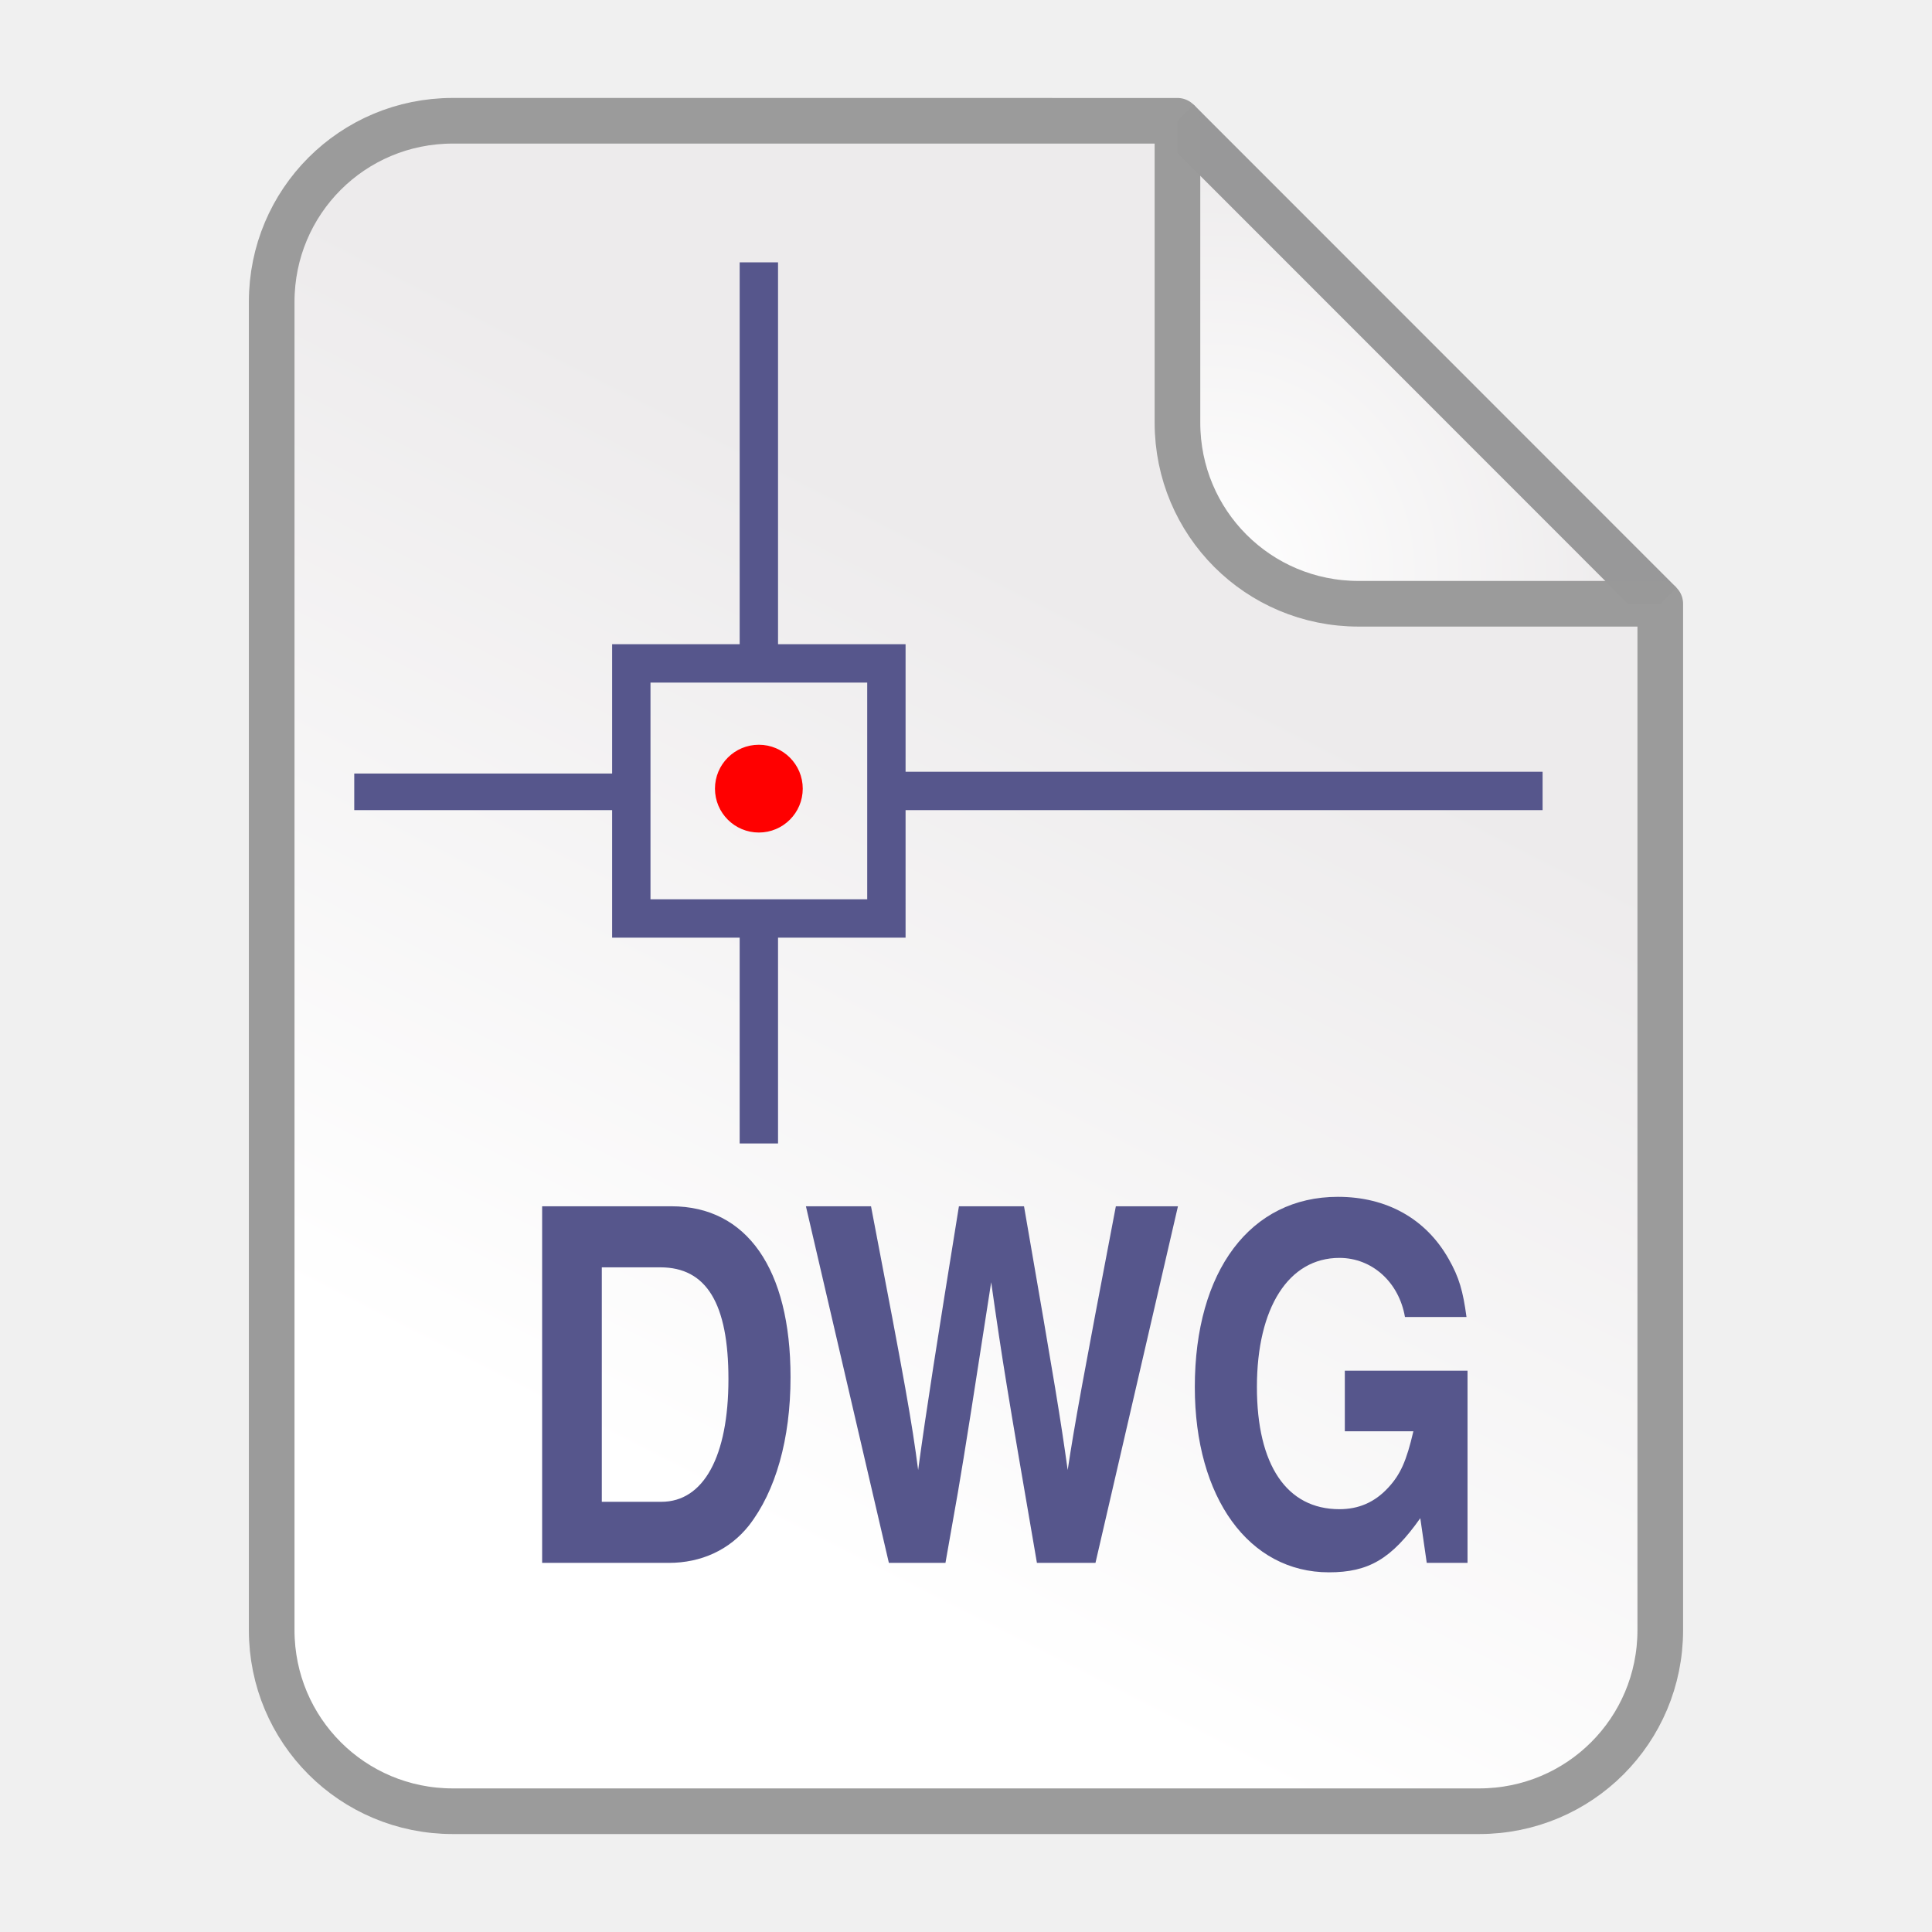
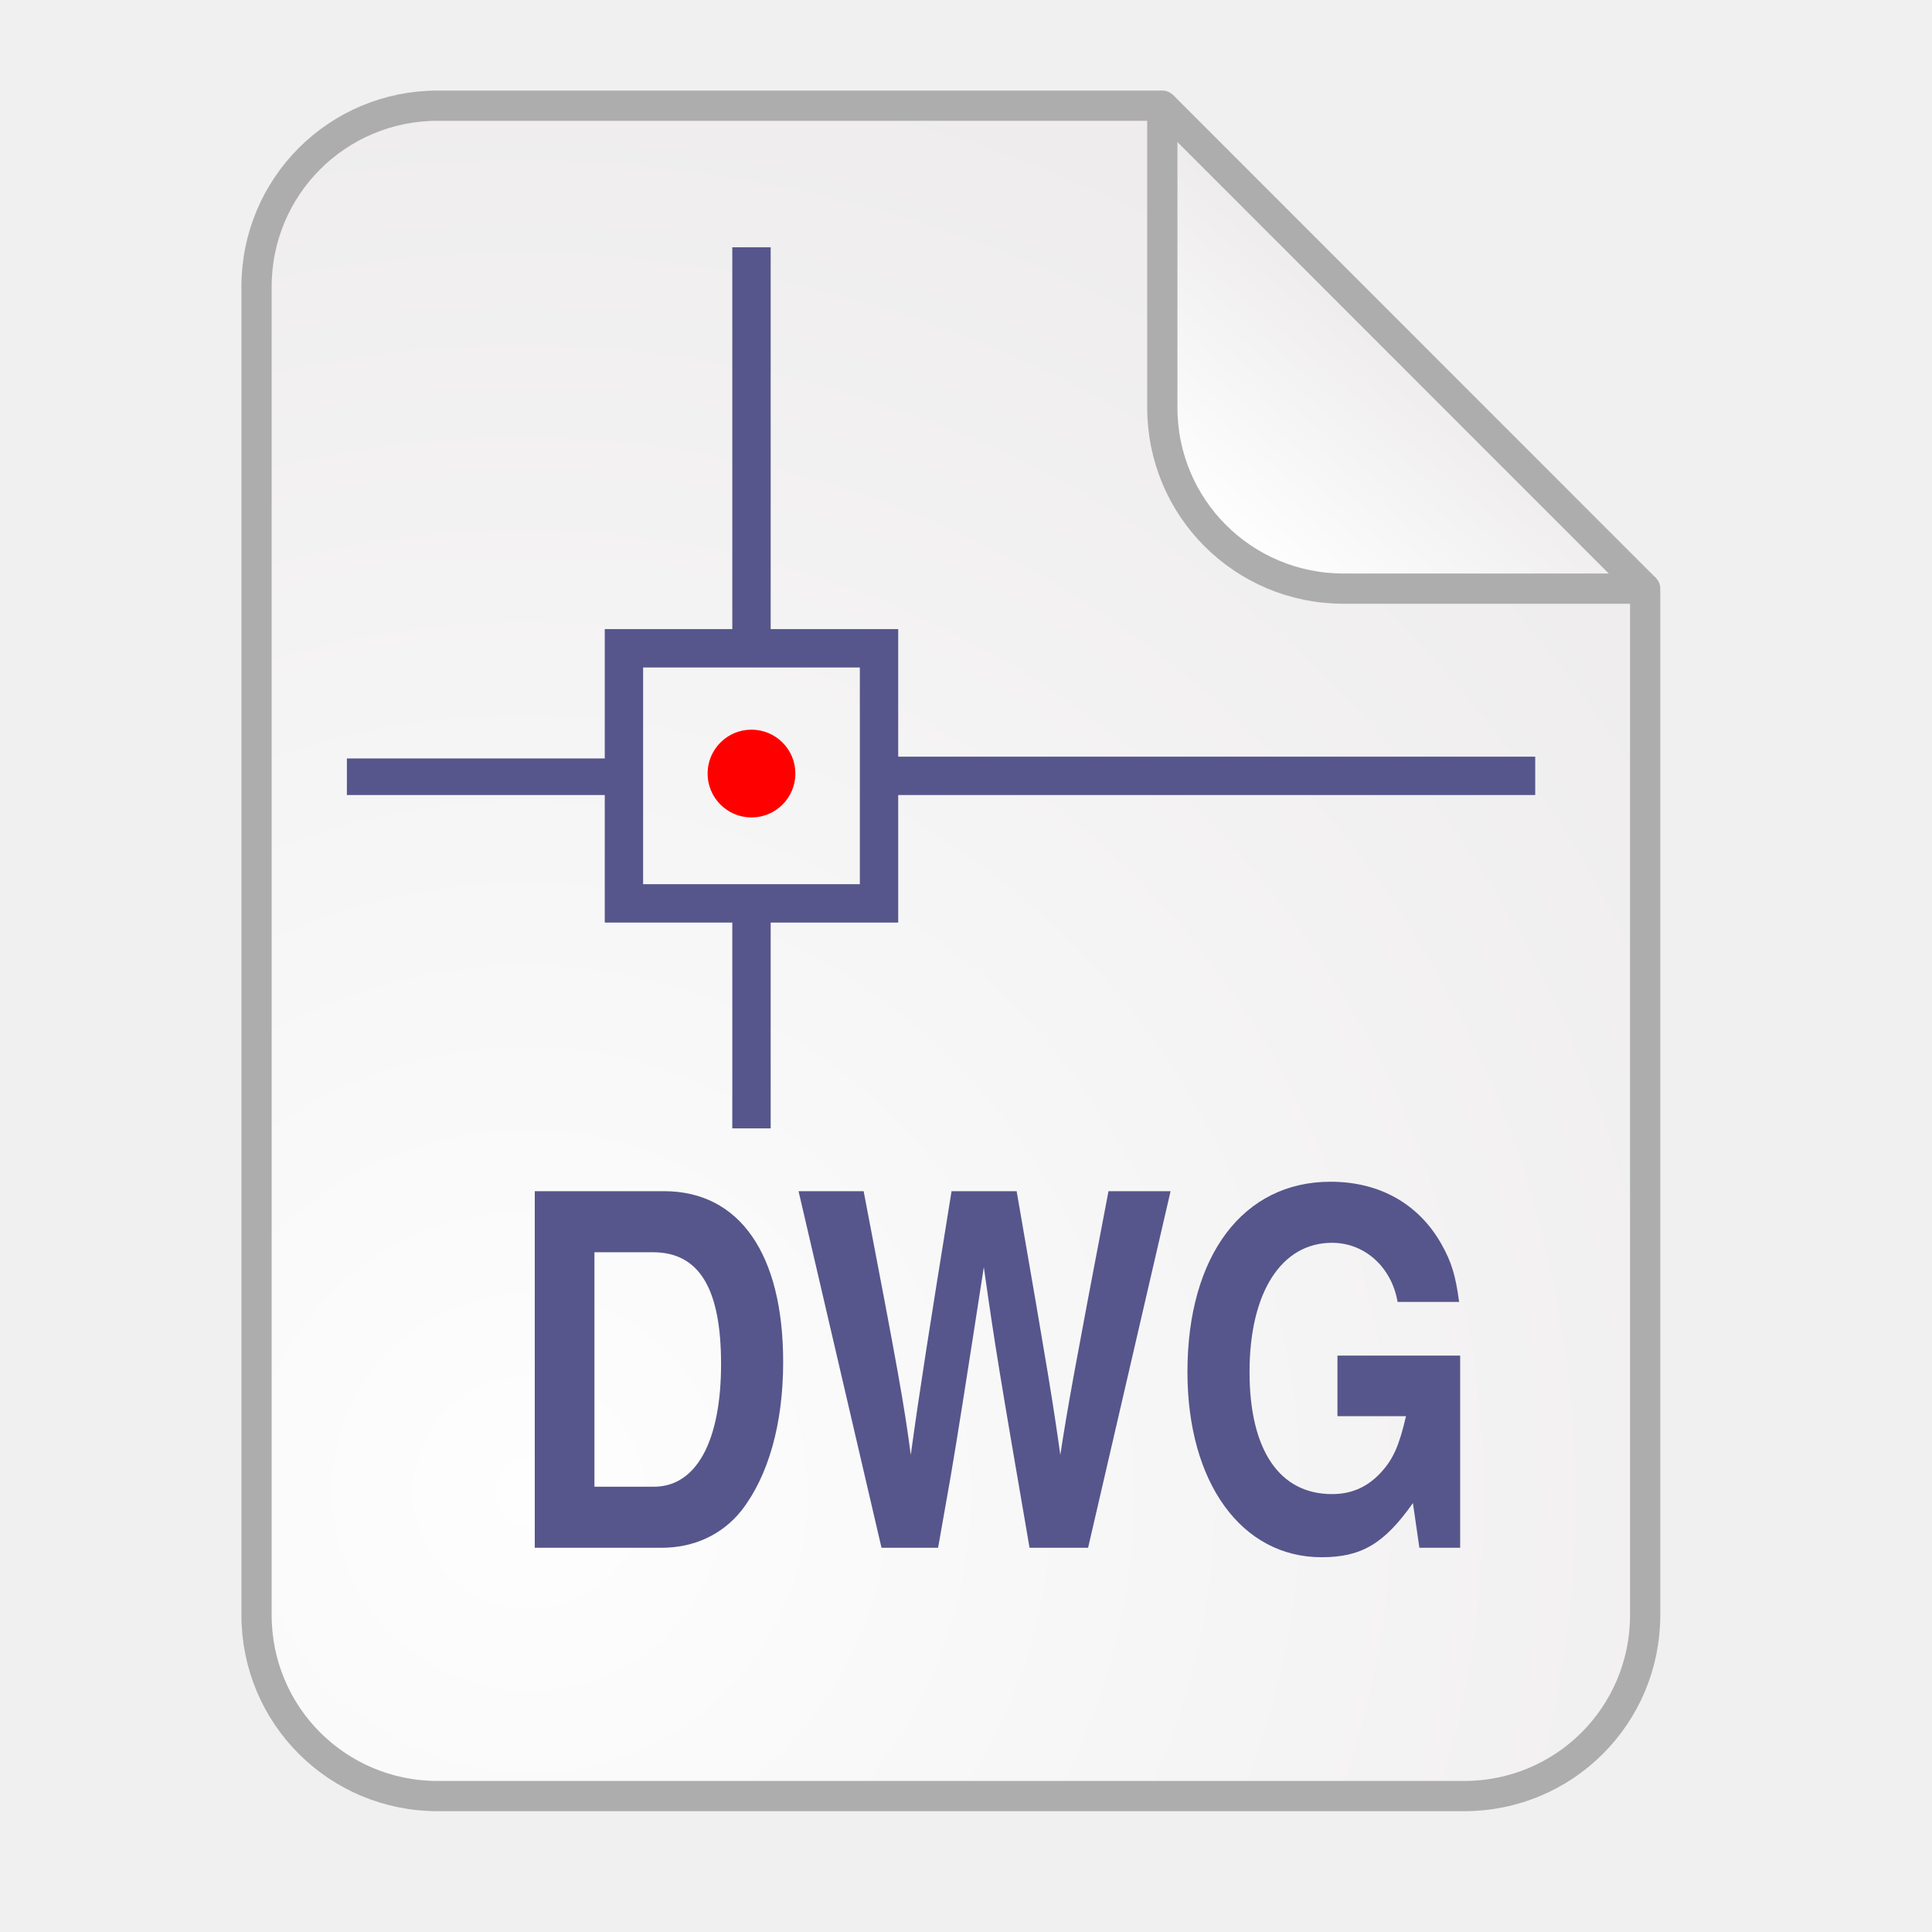
<svg xmlns="http://www.w3.org/2000/svg" xmlns:xlink="http://www.w3.org/1999/xlink" width="128" height="128" viewBox="0 0 33.867 33.867" version="1.1" id="svg2634">
  <defs id="defs2628">
    <linearGradient id="linearGradient15413">
      <stop id="stop15409" offset="0" style="stop-color:#ffffff;stop-opacity:1" />
      <stop id="stop15411" offset="1" style="stop-color:#ecf6ff;stop-opacity:1" />
    </linearGradient>
    <linearGradient gradientTransform="matrix(0.2645833,0,0,0.2645833,83.1508,137.5565)" xlink:href="#linearGradient6044" id="linearGradient6056" x1="82" y1="30" x2="-68.742" y2="262.239" gradientUnits="userSpaceOnUse" />
    <linearGradient id="linearGradient6044">
      <stop style="stop-color:#ffffff;stop-opacity:1" offset="0" id="stop6040" />
      <stop style="stop-color:#c9e4ff;stop-opacity:1" offset="1" id="stop6042" />
    </linearGradient>
-     <linearGradient xlink:href="#linearGradient6044" id="linearGradient68" gradientUnits="userSpaceOnUse" gradientTransform="matrix(0.2750733,0,0,0.2750733,109.6321,133.8365)" x1="82" y1="30" x2="-68.742" y2="262.239" />
    <linearGradient xlink:href="#linearGradient6044" id="linearGradient918" gradientUnits="userSpaceOnUse" gradientTransform="matrix(0.2750733,0,0,0.2750733,109.6321,133.8365)" x1="82" y1="30" x2="-68.742" y2="262.239" />
    <linearGradient xlink:href="#linearGradient15413" id="linearGradient15407" x1="95.028" y1="84.356" x2="71.876" y2="113.655" gradientUnits="userSpaceOnUse" />
-     <radialGradient xlink:href="#linearGradient3178" id="radialGradient1813" gradientUnits="userSpaceOnUse" gradientTransform="matrix(1.862228,-0.1366137,0.1372704,1.87118,-4.073895,-131.5232)" cx="24.122" cy="82.473" fx="24.122" fy="82.473" r="2.038" />
-     <linearGradient xlink:href="#linearGradient1040" id="linearGradient1817" gradientUnits="userSpaceOnUse" x1="123.291" y1="141.457" x2="140.7" y2="141.457" />
-     <linearGradient id="linearGradient1040">
-       <stop style="stop-color:#ffdd9c;stop-opacity:1" offset="0" id="stop1036" />
-       <stop style="stop-color:#ffff9c;stop-opacity:1" offset="1" id="stop1038" />
+     <radialGradient xlink:href="#linearGradient9376" id="radialGradient4239" gradientUnits="userSpaceOnUse" gradientTransform="matrix(1.938602,-0.4124925,0.4162356,1.956185,-7.72486,-236.0303)" cx="18.282" cy="111.009" fx="18.282" fy="111.009" r="6.35" />
+     <linearGradient xlink:href="#linearGradient9376" id="linearGradient5179" x1="80.318" y1="-34.653" x2="81.78" y2="-36.33" gradientUnits="userSpaceOnUse" gradientTransform="matrix(1.000001,0,0,0.9999985,-0.1868046,-0.1323374)" />
+     <linearGradient id="linearGradient9376">
+       <stop id="stop9372" offset="0" style="stop-color:#fefefe;stop-opacity:0.98" />
+       <stop id="stop9374" offset="1" style="stop-color:#eeeced;stop-opacity:0.98" />
    </linearGradient>
-     <linearGradient y2="113.655" x2="71.876" y1="84.356" x1="95.028" gradientUnits="userSpaceOnUse" id="linearGradient15544" xlink:href="#linearGradient15413" gradientTransform="translate(88.61608,50.9507)" />
-     <linearGradient gradientTransform="matrix(4.992782,0,0,4.992782,-365.1746,168.9548)" xlink:href="#linearGradient3178" id="linearGradient2853" x1="75.865" y1="-26.118" x2="79.769" y2="-33.78" gradientUnits="userSpaceOnUse" />
+     <radialGradient r="2.038" fy="82.473" fx="24.122" cy="82.473" cx="24.122" gradientTransform="matrix(1.862228,-0.1366137,0.1372704,1.87118,-4.073895,-131.5232)" gradientUnits="userSpaceOnUse" id="radialGradient1813" xlink:href="#linearGradient3178" />
+     <linearGradient gradientTransform="translate(88.61608,50.9507)" xlink:href="#linearGradient15413" id="linearGradient15544" gradientUnits="userSpaceOnUse" x1="95.028" y1="84.356" x2="71.876" y2="113.655" />
+     <linearGradient gradientUnits="userSpaceOnUse" y2="-33.78" x2="79.769" y1="-26.118" x1="75.865" id="linearGradient2853" xlink:href="#linearGradient3178" gradientTransform="matrix(4.992782,0,0,4.992782,-365.1746,168.9548)" />
    <linearGradient id="linearGradient3178">
-       <stop id="stop3174" offset="0" style="stop-color:#ffffff;stop-opacity:1" />
-       <stop id="stop3176" offset="1" style="stop-color:#edebec;stop-opacity:1" />
+       <stop style="stop-color:#ffffff;stop-opacity:1" offset="0" id="stop3174" />
+       <stop style="stop-color:#edebec;stop-opacity:1" offset="1" id="stop3176" />
    </linearGradient>
-     <radialGradient xlink:href="#linearGradient3178" id="radialGradient2903" gradientUnits="userSpaceOnUse" gradientTransform="matrix(6.560043,-0.481247,0.4835605,6.591579,-63.45067,-398.0854)" cx="24.122" cy="82.473" fx="24.122" fy="82.473" r="2.038" />
-     <linearGradient xlink:href="#linearGradient3178" id="linearGradient2905" gradientUnits="userSpaceOnUse" gradientTransform="matrix(3.522685,0,0,3.522685,-146.9642,255.3663)" x1="75.865" y1="-26.118" x2="79.769" y2="-33.78" />
-     <radialGradient id="d" fx="6.2" gradientUnits="userSpaceOnUse" cy="9.957" cx="6.73" gradientTransform="matrix(0,6.241897,-7.663264,0,203.5369,81.31921)" r="12.672">
-       <stop stop-color="#bd94e7" offset="0" id="stop1300" />
-       <stop stop-color="#7b6ca3" offset=".262" id="stop1302" />
-       <stop stop-color="#574a76" offset=".705" id="stop1304" />
-       <stop stop-color="#3f3654" offset="1" id="stop1306" />
+     <linearGradient gradientUnits="userSpaceOnUse" id="gradient" y2="99" x2="60" y1="50" x1="66" gradientTransform="translate(-796.3158,-292.7631)">
+       <stop id="stop10219" offset="0" style="stop-color: white; stop-opacity: 1" />
+       <stop id="stop10221" offset="1" style="stop-color: white; stop-opacity: 0" />
+     </linearGradient>
+     <radialGradient r="2.038" fy="82.473" fx="24.122" cy="82.473" cx="24.122" gradientTransform="matrix(1.862228,-0.1366137,0.1372704,1.87118,-4.073895,-131.5232)" gradientUnits="userSpaceOnUse" id="radialGradient1813-0" xlink:href="#linearGradient3178" />
+     <radialGradient r="12.672" gradientTransform="matrix(0,6.241897,-7.663264,0,203.5369,81.31921)" cx="6.73" cy="9.957" gradientUnits="userSpaceOnUse" fx="6.2" id="d">
+       <stop id="stop1300" offset="0" stop-color="#bd94e7" />
+       <stop id="stop1302" offset=".262" stop-color="#7b6ca3" />
+       <stop id="stop1304" offset=".705" stop-color="#574a76" />
+       <stop id="stop1306" offset="1" stop-color="#3f3654" />
    </radialGradient>
    <linearGradient id="linearGradient3-paper-sheet-orig-0-6">
-       <stop id="stop6-paper-sheet-orig-2-3" offset="0" style="stop-color: rgb(255, 255, 255); stop-opacity: 1;" />
-       <stop id="stop7-paper-sheet-orig-8-4" offset="1" style="stop-color: rgb(211, 215, 207); stop-opacity: 1;" />
+       <stop style="stop-color: rgb(255, 255, 255); stop-opacity: 1;" offset="0" id="stop6-paper-sheet-orig-2-3" />
+       <stop style="stop-color: rgb(211, 215, 207); stop-opacity: 1;" offset="1" id="stop7-paper-sheet-orig-8-4" />
    </linearGradient>
-     <clipPath id="clipPath0-paper-sheet-orig-3" clipPathUnits="userSpaceOnUse">
-       <path id="path0-paper-sheet-orig-9" d="m 36,19 c -0.563,0 -1,0.437 -1,1 l 0,158.359 c 0,0.563 0.437,1 1,1 l 184,0 c 0.563,0 1,-0.437 1,-1 L 221,66 C 221,52.442 210.142,40.704 204.719,35.281 199.296,29.858 187.558,19 174,19 z" style="fill:url(#linearGradient6013) #000000;fill-opacity:1;fill-rule:evenodd;stroke:none" />
+     <clipPath clipPathUnits="userSpaceOnUse" id="clipPath0-paper-sheet-orig-3">
+       <path style="fill:url(#linearGradient6013) #000000;fill-opacity:1;fill-rule:evenodd;stroke:none" d="m 36,19 c -0.563,0 -1,0.437 -1,1 l 0,158.359 c 0,0.563 0.437,1 1,1 l 184,0 c 0.563,0 1,-0.437 1,-1 L 221,66 C 221,52.442 210.142,40.704 204.719,35.281 199.296,29.858 187.558,19 174,19 z" id="path0-paper-sheet-orig-9" />
    </clipPath>
-     <mask id="mask0-paper-sheet-orig-6-5" maskUnits="userSpaceOnUse">
-       <path style="fill:#ffffff;fill-opacity:1;fill-rule:evenodd;stroke:none;display:inline" d="m 36,-31 c -0.563,0 -1,0.437 -1,1 l 0,217 c 0,0.563 0.437,1 1,1 l 184,0 c 0.563,0 1,-0.437 1,-1 L 221,16 C 221,2.442 208.142,-7.296 202.719,-12.719 197.296,-18.142 187.558,-31 174,-31 l -138,0 z" id="path1-paper-sheet-orig-9-2" />
+     <mask maskUnits="userSpaceOnUse" id="mask0-paper-sheet-orig-6-5">
+       <path id="path1-paper-sheet-orig-9-2" d="m 36,-31 c -0.563,0 -1,0.437 -1,1 l 0,217 c 0,0.563 0.437,1 1,1 l 184,0 c 0.563,0 1,-0.437 1,-1 L 221,16 C 221,2.442 208.142,-7.296 202.719,-12.719 197.296,-18.142 187.558,-31 174,-31 l -138,0 z" style="fill:#ffffff;fill-opacity:1;fill-rule:evenodd;stroke:none;display:inline" />
    </mask>
    <linearGradient id="linearGradient32-paper-sheet-orig-9-6">
-       <stop id="stop42-paper-sheet-orig-3-0" offset="0" style="stop-color: rgb(255, 255, 255); stop-opacity: 1;" />
-       <stop style="stop-color: rgb(230, 230, 230); stop-opacity: 1;" offset="0.448" id="stop43-paper-sheet-orig-9-9" />
-       <stop id="stop44-paper-sheet-orig-1-3" offset="0.813" style="stop-color: rgb(203, 203, 203); stop-opacity: 1;" />
-       <stop id="stop45-paper-sheet-orig-5-0" offset="1" style="stop-color: rgb(219, 219, 219); stop-opacity: 1;" />
+       <stop style="stop-color: rgb(255, 255, 255); stop-opacity: 1;" offset="0" id="stop42-paper-sheet-orig-3-0" />
+       <stop id="stop43-paper-sheet-orig-9-9" offset="0.448" style="stop-color: rgb(230, 230, 230); stop-opacity: 1;" />
+       <stop style="stop-color: rgb(203, 203, 203); stop-opacity: 1;" offset="0.813" id="stop44-paper-sheet-orig-1-3" />
+       <stop style="stop-color: rgb(219, 219, 219); stop-opacity: 1;" offset="1" id="stop45-paper-sheet-orig-5-0" />
    </linearGradient>
-     <clipPath id="clipPath12793" clipPathUnits="userSpaceOnUse">
-       <path style="fill:#000000;fill-opacity:1;fill-rule:nonzero;stroke:none;stroke-width:1;marker:none;visibility:visible;display:inline;overflow:visible" d="m 1240.989,951.957 c -0.557,0 -0.989,0.447 -0.989,1.023 l 0,222.028 c 0,0.576 0.433,1.023 0.989,1.023 l 182.023,0 c 0.557,0 0.989,-0.448 0.989,-1.023 l 0,-174.962 c 0,-13.872 -10.742,-25.882 -16.106,-31.43 -5.365,-5.549 -16.977,-16.658 -30.389,-16.658 l -136.517,0 z" id="path12795" />
+     <clipPath clipPathUnits="userSpaceOnUse" id="clipPath12793">
+       <path id="path12795" d="m 1240.989,951.957 c -0.557,0 -0.989,0.447 -0.989,1.023 l 0,222.028 c 0,0.576 0.433,1.023 0.989,1.023 l 182.023,0 c 0.557,0 0.989,-0.448 0.989,-1.023 l 0,-174.962 c 0,-13.872 -10.742,-25.882 -16.106,-31.43 -5.365,-5.549 -16.977,-16.658 -30.389,-16.658 l -136.517,0 z" style="fill:#000000;fill-opacity:1;fill-rule:nonzero;stroke:none;stroke-width:1;marker:none;visibility:visible;display:inline;overflow:visible" />
    </clipPath>
-     <clipPath id="clipPath12688" clipPathUnits="userSpaceOnUse">
-       <path id="path12690" d="m 1252,1006 0,2 0,134 0,2 224,0 0,-2 -224,-136 z m 32,58.844 74.375,45.156 -74.375,0 0,-45.156 z" style="fill:#000000;fill-opacity:1;stroke:none;display:inline" />
+     <clipPath clipPathUnits="userSpaceOnUse" id="clipPath12688">
+       <path style="fill:#000000;fill-opacity:1;stroke:none;display:inline" d="m 1252,1006 0,2 0,134 0,2 224,0 0,-2 -224,-136 z m 32,58.844 74.375,45.156 -74.375,0 0,-45.156 z" id="path12690" />
    </clipPath>
    <linearGradient id="linearGradient1373">
-       <stop id="stop1369" offset="0" style="stop-color:#343434;stop-opacity:1" />
-       <stop id="stop1371" offset="1" style="stop-color:#4d4d4d;stop-opacity:1" />
+       <stop style="stop-color:#343434;stop-opacity:1" offset="0" id="stop1369" />
+       <stop style="stop-color:#4d4d4d;stop-opacity:1" offset="1" id="stop1371" />
    </linearGradient>
    <linearGradient id="linearGradient4663-8-4">
-       <stop offset="0" style="stop-color:#5596ea;stop-opacity:1" id="stop4665-6-3" />
-       <stop offset="1" style="stop-color:#5596ea;stop-opacity:0" id="stop4667-8-0" />
+       <stop id="stop4665-6-3" style="stop-color:#5596ea;stop-opacity:1" offset="0" />
+       <stop id="stop4667-8-0" style="stop-color:#5596ea;stop-opacity:0" offset="1" />
    </linearGradient>
-     <linearGradient y2="200.874" x2="1280.895" y1="62.713" x1="1142.588" gradientTransform="rotate(-5.888767,1223.265,99.83401)" gradientUnits="userSpaceOnUse" id="linearGradient1403" xlink:href="#linearGradient1373" />
-     <linearGradient gradientTransform="matrix(0.0111212,0.9999382,0.9999382,-0.0111212,1077.89,-1093.522)" y2="89.862" x2="1324.91" y1="230.862" x1="1327.594" gradientUnits="userSpaceOnUse" id="linearGradient1405" xlink:href="#linearGradient4663-8-4" />
-     <linearGradient id="linearGradient3323" spreadMethod="pad" gradientTransform="matrix(-296.9833,215.9888,-215.9888,-296.9833,558.6318,-419.1392)" gradientUnits="userSpaceOnUse" y2="0" x2="1" y1="0" x1="0">
-       <stop id="stop3325" offset="0" style="stop-opacity:1;stop-color:#323235" />
-       <stop id="stop3327" offset="0.624" style="stop-opacity:1;stop-color:#d9dbdd" />
-       <stop id="stop3329" offset="1" style="stop-opacity:1;stop-color:#ffffff" />
+     <linearGradient xlink:href="#linearGradient1373" id="linearGradient1403" gradientUnits="userSpaceOnUse" gradientTransform="rotate(-5.888767,1223.265,99.83401)" x1="1142.588" y1="62.713" x2="1280.895" y2="200.874" />
+     <linearGradient xlink:href="#linearGradient4663-8-4" id="linearGradient1405" gradientUnits="userSpaceOnUse" x1="1327.594" y1="230.862" x2="1324.91" y2="89.862" gradientTransform="matrix(0.0111212,0.9999382,0.9999382,-0.0111212,1077.89,-1093.522)" />
+     <linearGradient x1="0" y1="0" x2="1" y2="0" gradientUnits="userSpaceOnUse" gradientTransform="matrix(-296.9833,215.9888,-215.9888,-296.9833,558.6318,-419.1392)" spreadMethod="pad" id="linearGradient3323">
+       <stop style="stop-opacity:1;stop-color:#323235" offset="0" id="stop3325" />
+       <stop style="stop-opacity:1;stop-color:#d9dbdd" offset="0.624" id="stop3327" />
+       <stop style="stop-opacity:1;stop-color:#ffffff" offset="1" id="stop3329" />
    </linearGradient>
-     <radialGradient id="radialGradient3345" spreadMethod="pad" gradientTransform="matrix(21.80627,0,0,21.80627,539.6699,-334.9771)" gradientUnits="userSpaceOnUse" r="1" cy="0" cx="0" fy="0" fx="0">
-       <stop id="stop3347" offset="0" style="stop-opacity:1;stop-color:#e62329" />
-       <stop id="stop3349" offset="0.527" style="stop-opacity:1;stop-color:#9c2529" />
-       <stop id="stop3351" offset="0.527" style="stop-opacity:1;stop-color:#9c2529" />
-       <stop id="stop3353" offset="0.705" style="stop-opacity:1;stop-color:#702527" />
-       <stop id="stop3355" offset="1" style="stop-opacity:1;stop-color:#702527" />
+     <radialGradient fx="0" fy="0" cx="0" cy="0" r="1" gradientUnits="userSpaceOnUse" gradientTransform="matrix(21.80627,0,0,21.80627,539.6699,-334.9771)" spreadMethod="pad" id="radialGradient3345">
+       <stop style="stop-opacity:1;stop-color:#e62329" offset="0" id="stop3347" />
+       <stop style="stop-opacity:1;stop-color:#9c2529" offset="0.527" id="stop3349" />
+       <stop style="stop-opacity:1;stop-color:#9c2529" offset="0.527" id="stop3351" />
+       <stop style="stop-opacity:1;stop-color:#702527" offset="0.705" id="stop3353" />
+       <stop style="stop-opacity:1;stop-color:#702527" offset="1" id="stop3355" />
    </radialGradient>
-     <linearGradient id="linearGradient3389" spreadMethod="pad" gradientTransform="matrix(-2.99995,68.01051,-68.01051,-2.99995,419.1431,-321.9634)" gradientUnits="userSpaceOnUse" y2="0" x2="1" y1="0" x1="0">
-       <stop id="stop3391" offset="0" style="stop-opacity:1;stop-color:#d9dbdd" />
-       <stop id="stop3393" offset="1" style="stop-opacity:1;stop-color:#6f6e72" />
+     <linearGradient x1="0" y1="0" x2="1" y2="0" gradientUnits="userSpaceOnUse" gradientTransform="matrix(-2.99995,68.01051,-68.01051,-2.99995,419.1431,-321.9634)" spreadMethod="pad" id="linearGradient3389">
+       <stop style="stop-opacity:1;stop-color:#d9dbdd" offset="0" id="stop3391" />
+       <stop style="stop-opacity:1;stop-color:#6f6e72" offset="1" id="stop3393" />
    </linearGradient>
  </defs>
  <g id="layer1" transform="translate(-82.55,-136.1333)">
    <g id="g849">
      <g id="g4250" transform="matrix(2,0,0,2,-56.03907,215.1337)">
-         <g id="g1811" transform="translate(27.72678,-53.97501)">
-           <g transform="matrix(0.2838744,0,0,0.2838744,13.93812,-18.51694)" id="layer1-1" style="stroke-width:1.409;stroke-miterlimit:4;stroke-dasharray:none">
-             <text id="text905" y="143.819" x="132.256" style="font-style:normal;font-weight:normal;font-size:18.641px;line-height:1.25;font-family:sans-serif;letter-spacing:0px;word-spacing:0px;fill:#000000;fill-opacity:1;stroke:none;stroke-width:0.931;stroke-miterlimit:4;stroke-dasharray:none;stroke-opacity:1" xml:space="preserve">
-               <tspan style="stroke-width:0.931" y="159.702" x="132.256" id="tspan903" />
+         <path style="opacity:1;fill:url(#linearGradient5179);fill-opacity:1;stroke:none;stroke-width:0.529;stroke-linecap:round;stroke-linejoin:round;stroke-miterlimit:4;stroke-dasharray:none;stroke-opacity:1" d="m 83.637,-34.418 -4.077,-4.078 v 2.491 c 0,0.879 0.708,1.587 1.588,1.587 z" id="path1999" />
+         <path id="path4196" d="m 123.999,133.456 c 5.372,5.374 10.663,10.667 15.994,16" style="fill:#aeadad;fill-opacity:1;stroke:#aeadad;stroke-width:1;stroke-linecap:butt;stroke-linejoin:miter;stroke-miterlimit:4;stroke-dasharray:none;stroke-opacity:1" transform="matrix(0.2645835,0,0,0.2645829,46.67457,-73.88443)" />
+         <path id="path4200" d="m 73.131,-38.574 c -0.879,0 -1.588,0.708 -1.588,1.587 v 11.642 c 0,0.879 0.708,1.587 1.588,1.587 h 8.996 c 0.879,0 1.587,-0.708 1.587,-1.587 v -8.996 h -2.644 c -0.879,0 -1.588,-0.708 -1.588,-1.587 v -2.646 z" style="opacity:1;fill:url(#radialGradient4239);fill-opacity:1;stroke:#aeadad;stroke-width:0.265;stroke-linecap:round;stroke-linejoin:round;stroke-miterlimit:4;stroke-dasharray:none;stroke-opacity:1" />
+         <g id="g1733" transform="translate(22.33471,-7.963317)" style="fill:#ffffff">
+           <g id="g1939" transform="matrix(0.7548109,0,0,0.7548109,14.42264,-5.175098)">
+             <text id="text905" y="-19.062" x="35.09" style="font-style:normal;font-weight:normal;font-size:7.011px;line-height:1.25;font-family:sans-serif;letter-spacing:0px;word-spacing:0px;fill:#000000;fill-opacity:1;stroke:none;stroke-width:0.35;stroke-miterlimit:4;stroke-dasharray:none;stroke-opacity:1" xml:space="preserve">
+               <tspan style="stroke-width:0.35" y="-12.683" x="35.09" id="tspan903" />
            </text>
-             <path id="path1768" d="m 148.047,134.86 -14.361,-14.367 v 8.774 c 0,3.098 2.494,5.592 5.592,5.592 z" style="opacity:1;fill:url(#radialGradient2903);fill-opacity:1;stroke:none;stroke-width:1.864;stroke-linecap:round;stroke-linejoin:round;stroke-miterlimit:4;stroke-dasharray:none;stroke-opacity:1" />
-             <path id="path1809" d="m 123.999,133.456 c 5.372,5.374 10.663,10.667 15.994,16" style="fill:url(#linearGradient1817);fill-opacity:1;stroke:#989899;stroke-width:1.512;stroke-linecap:butt;stroke-linejoin:miter;stroke-miterlimit:4;stroke-dasharray:none;stroke-opacity:1" transform="matrix(0.9320437,0,0,0.9320437,18.11358,-4.439512)" />
-             <path style="opacity:1;fill:url(#linearGradient2905);fill-opacity:1;stroke:#999999;stroke-width:1.409;stroke-linecap:round;stroke-linejoin:round;stroke-miterlimit:4;stroke-dasharray:none;stroke-opacity:0.98" d="m 111.311,119.948 c -3.098,0 -5.592,2.494 -5.592,5.592 v 41.01 c 0,3.098 2.494,5.592 5.592,5.592 h 31.689 c 3.098,0 5.592,-2.494 5.592,-5.592 v -31.689 h -9.315 c -3.098,0 -5.592,-2.494 -5.592,-5.592 v -9.32 z" id="path4200" />
-             <g id="g3379" transform="matrix(0.1865338,0,0,0.1865338,-39.20964,241.7365)">
-               <g id="g3385">
-                 <g id="g3387" />
+           </g>
+         </g>
+       </g>
+     </g>
+     <g transform="translate(24.74166,-0.2645647)" id="layer1-9">
+       <g id="g849-0">
+         <g transform="matrix(2,0,0,2,-56.03907,215.1337)" id="g4250-9">
+           <g transform="translate(27.72678,-53.97501)" id="g1811-1">
+             <g style="stroke-width:1.409;stroke-miterlimit:4;stroke-dasharray:none" id="layer1-1" transform="matrix(0.2838744,0,0,0.2838744,13.93812,-18.51694)">
+               <text xml:space="preserve" style="font-style:normal;font-weight:normal;font-size:18.641px;line-height:1.25;font-family:sans-serif;letter-spacing:0px;word-spacing:0px;fill:#000000;fill-opacity:1;stroke:none;stroke-width:0.931;stroke-miterlimit:4;stroke-dasharray:none;stroke-opacity:1" x="132.256" y="143.819" id="text905-7">
+                 <tspan id="tspan903-7" x="132.256" y="160.78" style="stroke-width:0.931" />
+               </text>
+               <g transform="matrix(0.1865338,0,0,0.1865338,-39.20964,241.7365)" id="g3379">
+                 <g id="g3385">
+                   <g id="g3387" />
+                 </g>
              </g>
-             </g>
-             <g id="g1729" transform="matrix(0.1848043,0,0,0.1848043,188.5685,114.1762)">
-               <g id="g1660">
-                 <g id="g1644" style="fill:#56568c;fill-opacity:1;stroke:#56568c;stroke-opacity:1">
-                   <rect id="rect1636" height="66.296" width="5" style="fill:#56568c;stroke:#56568c;stroke-opacity:1;fill-opacity:1" y="55.595" x="-369.418" />
-                   <rect id="rect1638" height="4.702" width="45.584" style="fill:#56568c;fill-opacity:1;stroke:#56568c;stroke-opacity:1" y="140.998" x="-433.81" />
-                   <rect id="rect1640" height="36.883" width="5" style="fill:#56568c;fill-opacity:1;stroke:#56568c;stroke-opacity:1" y="164.509" x="-369.418" />
-                   <rect id="rect1642" height="5" width="108.925" style="fill:#56568c;fill-opacity:1;stroke:#56568c;stroke-opacity:1" y="140.7" x="-345.609" />
-                   <path id="path1634" d="m -343.109,167.008 h -47.618 v -47.617 h 47.617 z m -42.618,-5 h 37.617 v -37.617 h -37.617 z" style="fill:#56568c;stroke:#56568c;stroke-opacity:1;fill-opacity:1" />
-                   <circle style="opacity:1;fill:#ff0000;fill-opacity:1;fill-rule:nonzero;stroke:#ff0000;stroke-width:0.361;stroke-linecap:butt;stroke-linejoin:bevel;stroke-miterlimit:4;stroke-dasharray:none;stroke-dashoffset:26.457;stroke-opacity:1" id="path1731" cx="-366.918" cy="142.816" r="7.152" />
+               <g transform="matrix(0.1848043,0,0,0.1848043,144.7624,114.1762)" id="g1729">
+                 <g id="g1660">
+                   <g style="fill:#56568c;fill-opacity:1;stroke:#56568c;stroke-opacity:1" id="g1644">
+                     <rect x="-369.418" y="55.595" style="fill:#56568c;fill-opacity:1;stroke:#56568c;stroke-opacity:1" width="5" height="66.296" id="rect1636" />
+                     <rect x="-433.81" y="140.998" style="fill:#56568c;fill-opacity:1;stroke:#56568c;stroke-opacity:1" width="45.584" height="4.702" id="rect1638" />
+                     <rect x="-369.418" y="164.509" style="fill:#56568c;fill-opacity:1;stroke:#56568c;stroke-opacity:1" width="5" height="36.883" id="rect1640" />
+                     <rect x="-345.609" y="140.7" style="fill:#56568c;fill-opacity:1;stroke:#56568c;stroke-opacity:1" width="108.925" height="5" id="rect1642" />
+                     <path style="fill:#56568c;fill-opacity:1;stroke:#56568c;stroke-opacity:1" d="m -343.109,167.008 h -47.618 v -47.617 h 47.617 z m -42.618,-5 h 37.617 v -37.617 h -37.617 z" id="path1634" />
+                     <circle r="7.152" cy="142.816" cx="-366.918" id="path1731" style="opacity:1;fill:#ff0000;fill-opacity:1;fill-rule:nonzero;stroke:#ff0000;stroke-width:0.361;stroke-linecap:butt;stroke-linejoin:bevel;stroke-miterlimit:4;stroke-dasharray:none;stroke-dashoffset:26.457;stroke-opacity:1" />
+                   </g>
+                   <text xml:space="preserve" style="font-style:normal;font-weight:normal;font-size:99.883px;line-height:1.25;font-family:sans-serif;letter-spacing:0px;word-spacing:0px;fill:#56568c;fill-opacity:1;stroke:#6a6aa0;stroke-width:4.987;stroke-miterlimit:4;stroke-dasharray:none;stroke-opacity:1" x="-408.265" y="272.17" id="text899-3">
+                     <tspan id="tspan897-0" x="-408.265" y="272.17" style="font-style:normal;font-variant:normal;font-weight:bold;font-stretch:condensed;font-size:82.984px;line-height:0;font-family:'Liberation Sans Narrow';-inkscape-font-specification:'Liberation Sans Narrow Bold Condensed';fill:#56568c;fill-opacity:1;stroke:none;stroke-width:4.987;stroke-opacity:1">DWG</tspan>
+                   </text>
                </g>
-                 <text id="text899-3" y="272.17" x="-408.265" style="font-style:normal;font-weight:normal;font-size:99.883px;line-height:1.25;font-family:sans-serif;letter-spacing:0px;word-spacing:0px;fill:#56568c;fill-opacity:1;stroke:#6a6aa0;stroke-width:4.987;stroke-miterlimit:4;stroke-dasharray:none;stroke-opacity:1" xml:space="preserve">
-                   <tspan style="font-style:normal;font-variant:normal;font-weight:bold;font-stretch:condensed;font-size:82.984px;line-height:0;font-family:'Liberation Sans Narrow';-inkscape-font-specification:'Liberation Sans Narrow Bold Condensed';fill:#56568c;fill-opacity:1;stroke:none;stroke-width:4.987;stroke-opacity:1" y="272.17" x="-408.265" id="tspan897-0">DWG</tspan>
-                 </text>
+                 <g id="g1662" />
+                 <g id="g1664" />
+                 <g id="g1666" />
+                 <g id="g1668" />
+                 <g id="g1670" />
+                 <g id="g1672" />
+                 <g id="g1674" />
+                 <g id="g1676" />
+                 <g id="g1678" />
+                 <g id="g1680" />
+                 <g id="g1682" />
+                 <g id="g1684" />
+                 <g id="g1686" />
+                 <g id="g1688" />
+                 <g id="g1690" />
              </g>
-               <g id="g1662">
- </g>
-               <g id="g1664">
- </g>
-               <g id="g1666">
- </g>
-               <g id="g1668">
- </g>
-               <g id="g1670">
- </g>
-               <g id="g1672">
- </g>
-               <g id="g1674">
- </g>
-               <g id="g1676">
- </g>
-               <g id="g1678">
- </g>
-               <g id="g1680">
- </g>
-               <g id="g1682">
- </g>
-               <g id="g1684">
- </g>
-               <g id="g1686">
- </g>
-               <g id="g1688">
- </g>
-               <g id="g1690">
- </g>
            </g>
          </g>
        </g>
      </g>
    </g>
  </g>
</svg>
